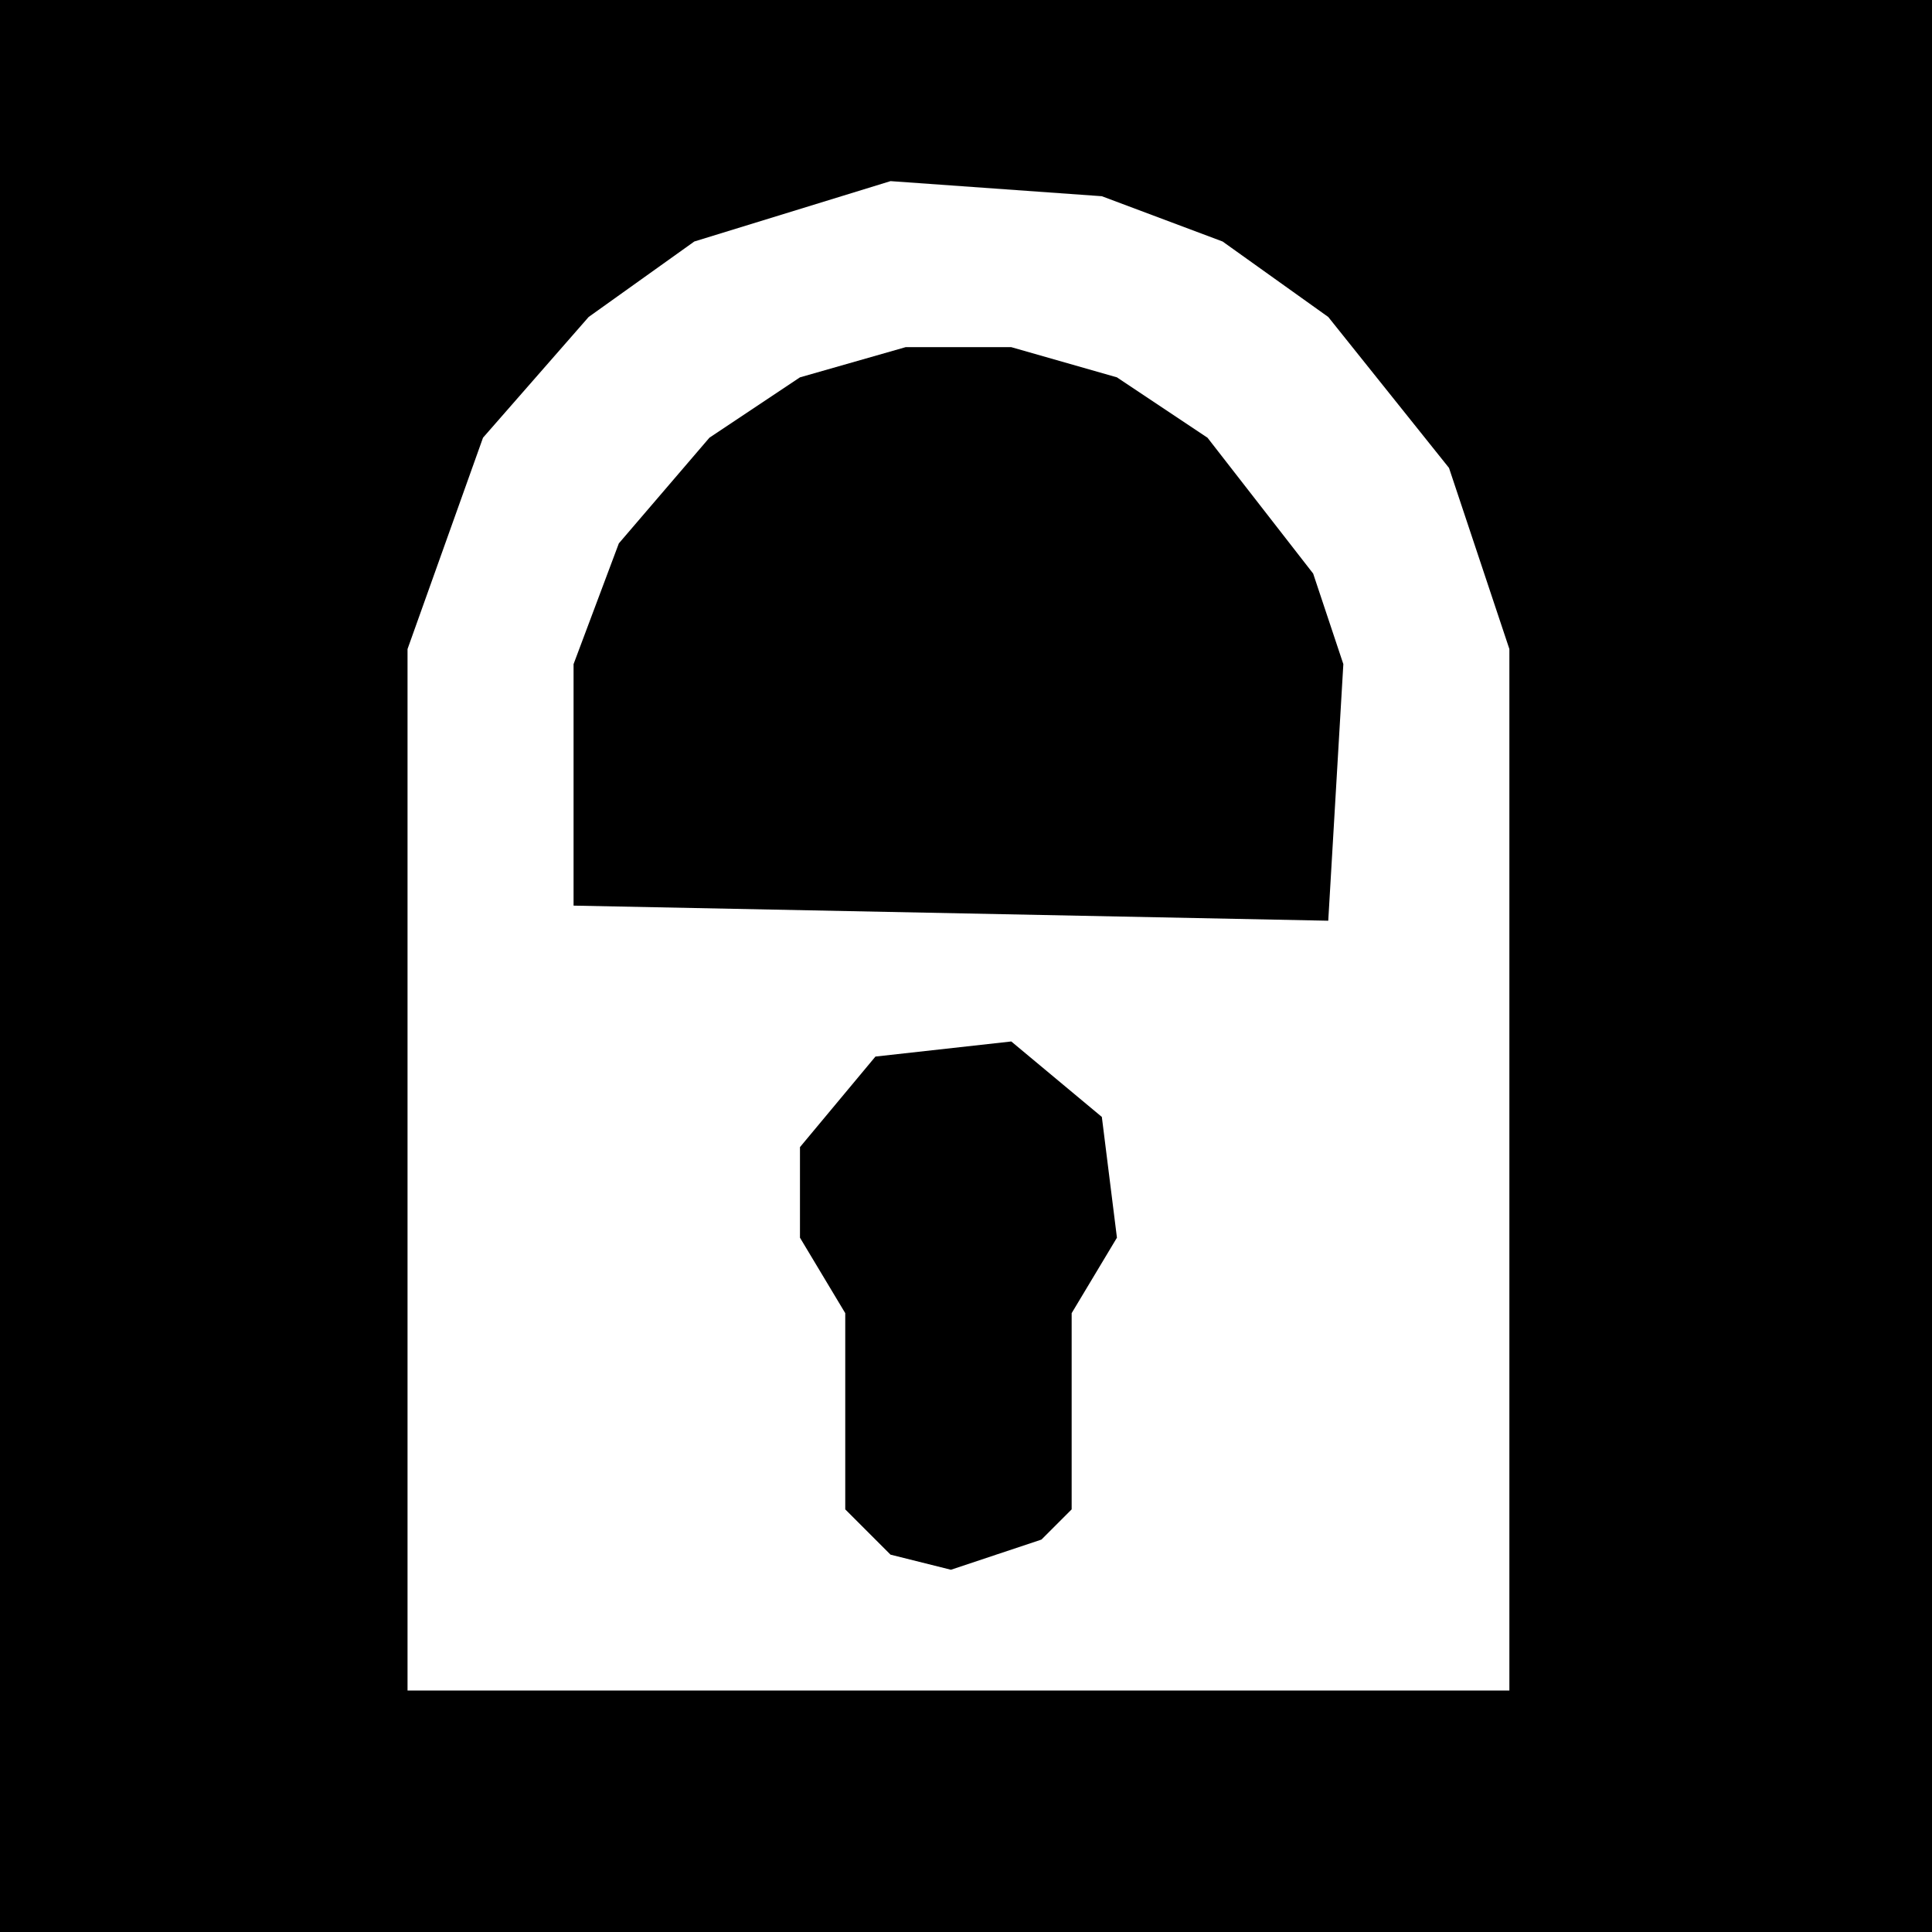
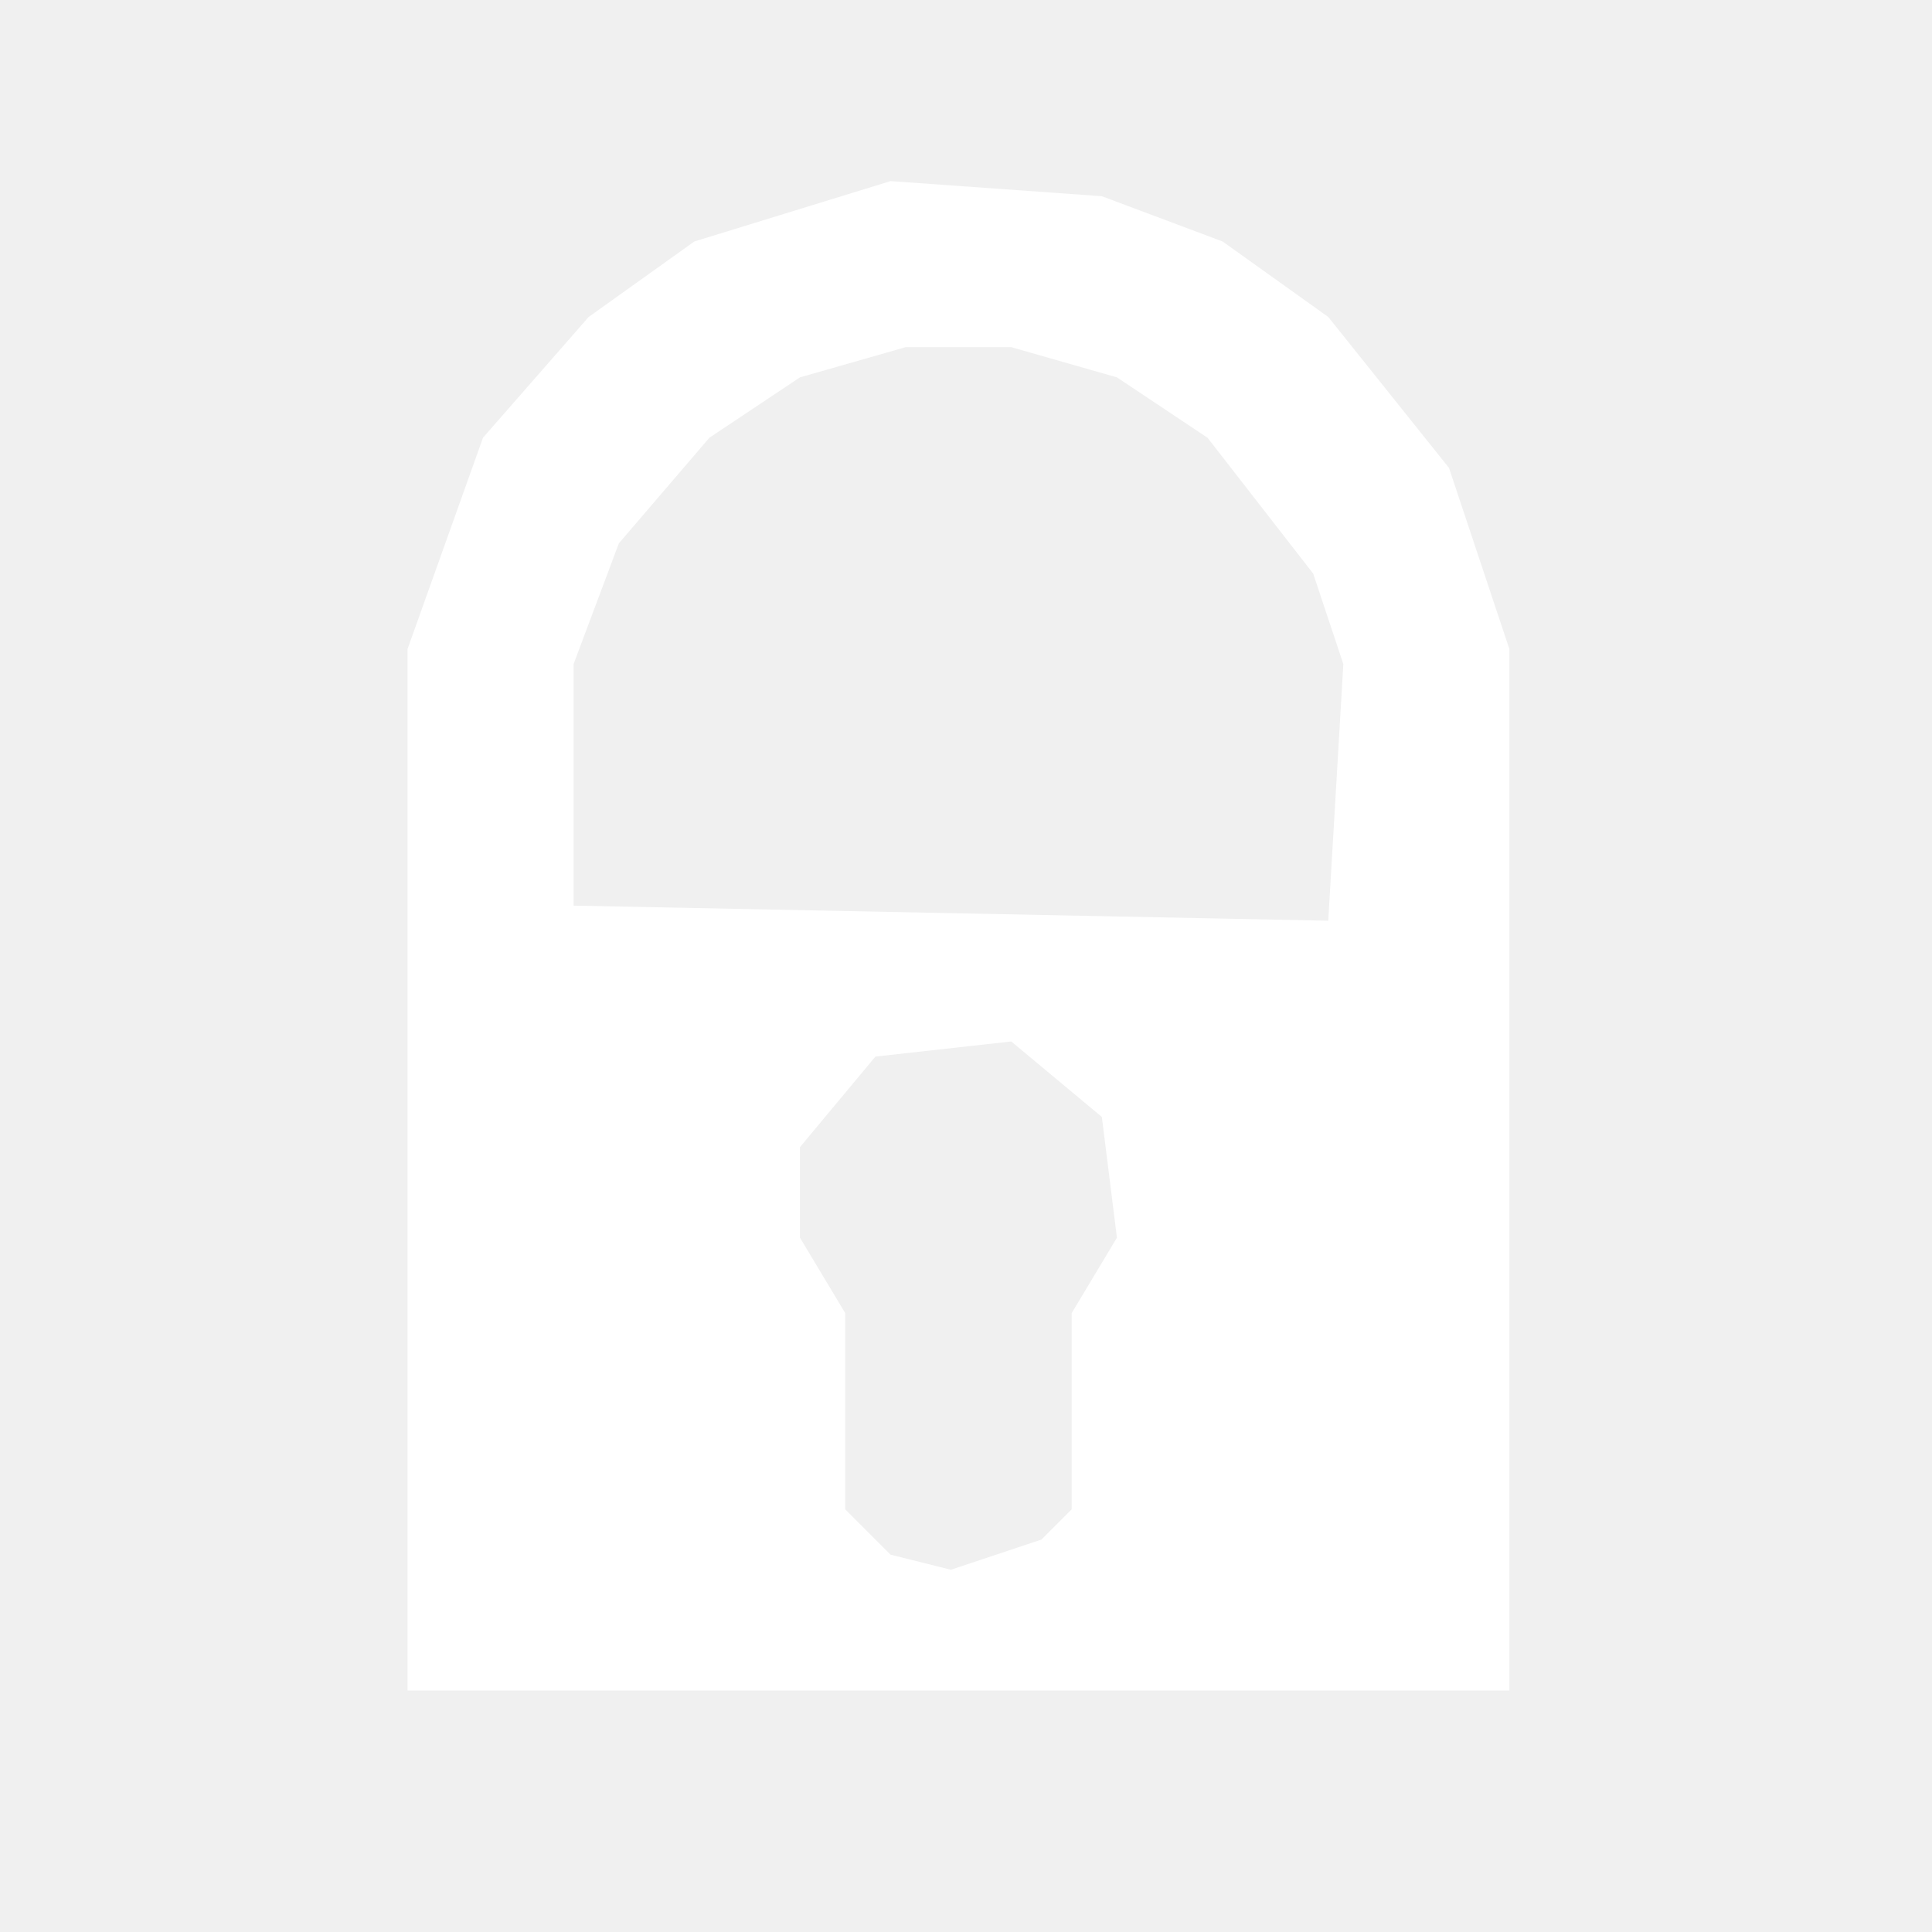
<svg xmlns="http://www.w3.org/2000/svg" width="128" height="128" viewBox="0 0 128 128" shape-rendering="geometricPrecision">
-   <rect width="128" height="128" fill="#000" />
  <path d="M 46 16 L 39 21 L 32 29 L 27 43 L 27 112 L 100 112 L 100 43 L 96 31 L 88 21 L 81 16 L 73 13 L 59 12 Z M 67 69 L 73 74 L 74 82 L 71 87 L 71 100 L 69 102 L 63 104 L 59 103 L 56 100 L 56 87 L 53 82 L 53 76 L 58 70 Z M 41 36 L 47 29 L 53 25 L 60 23 L 67 23 L 74 25 L 80 29 L 87 38 L 89 44 L 88 61 L 38 60 L 38 44 Z" fill="#fff" fill-rule="evenodd" />
</svg>
